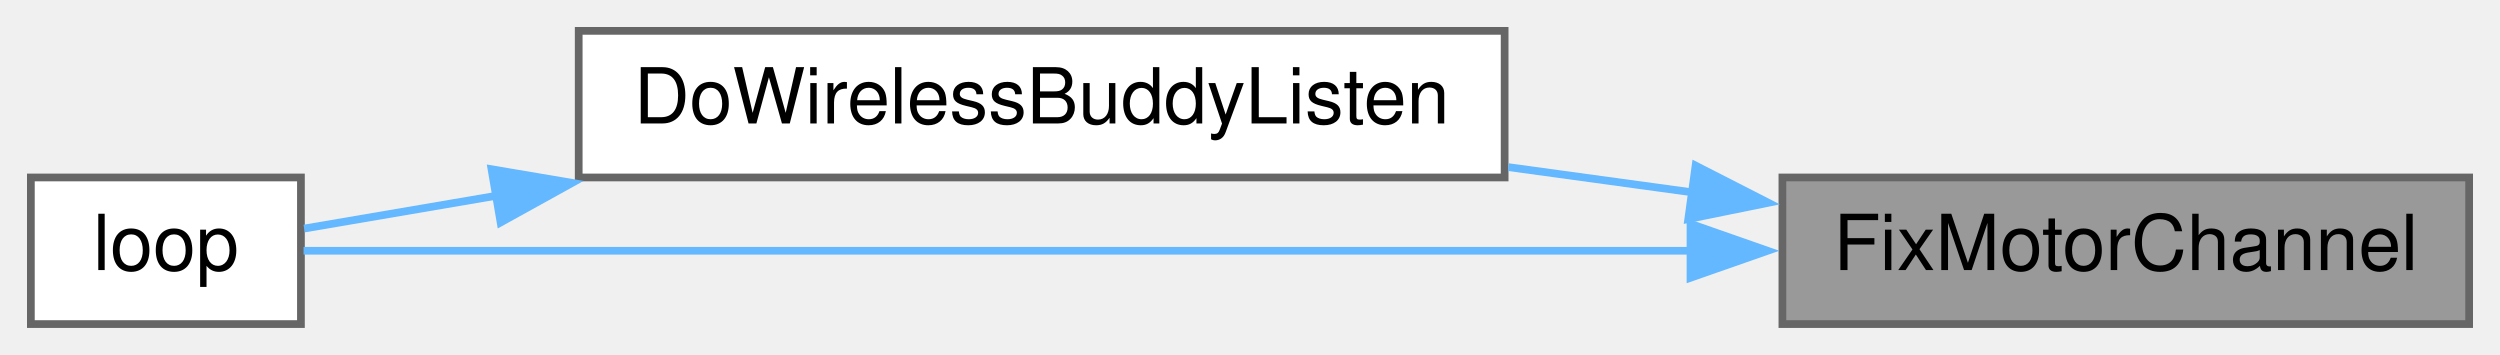
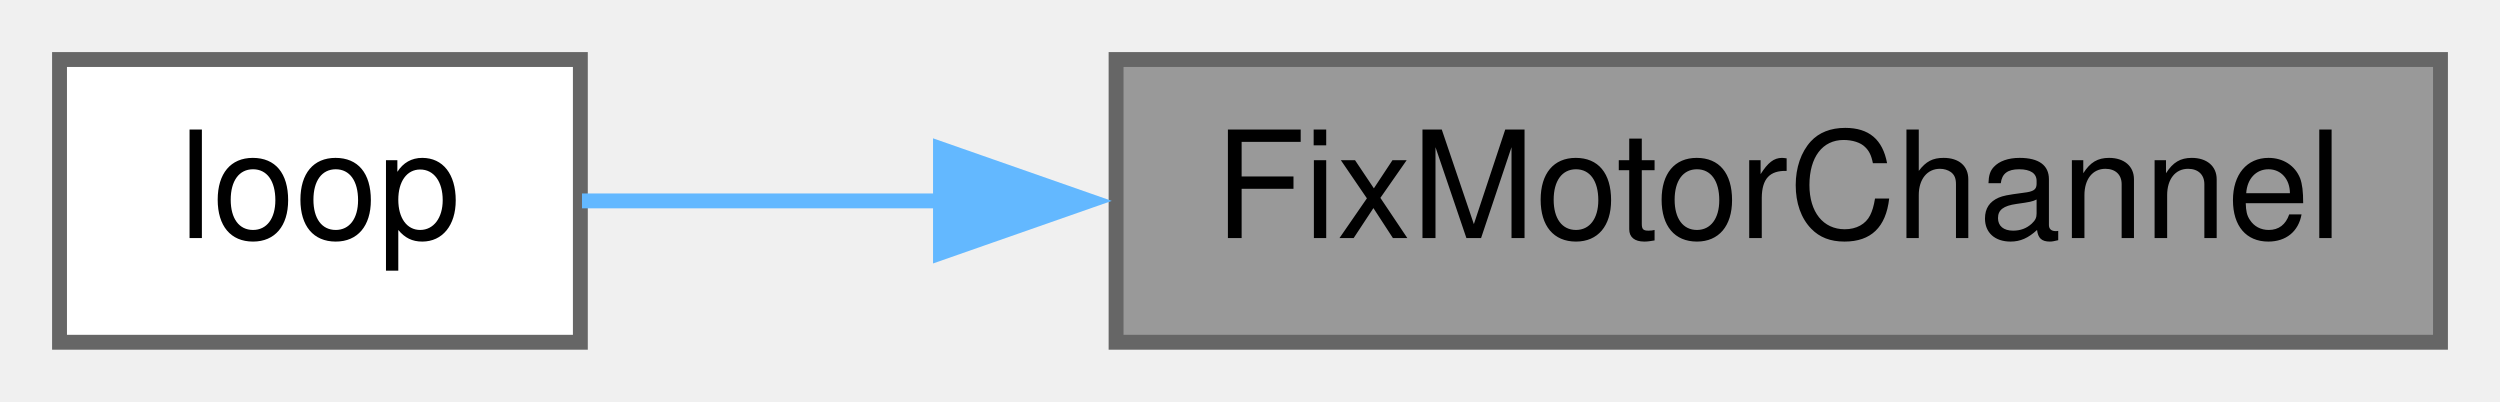
- <svg xmlns="http://www.w3.org/2000/svg" xmlns:xlink="http://www.w3.org/1999/xlink" width="324pt" height="46pt" viewBox="0.00 0.00 324.00 46.00">
-   <g id="graph0" class="graph" transform="scale(1 1) rotate(0) translate(4 42)">
+ <svg xmlns="http://www.w3.org/2000/svg" xmlns:xlink="http://www.w3.org/1999/xlink" width="168pt" height="27pt" viewBox="0.00 0.00 168.00 27.00">
+   <g id="graph0" class="graph" transform="scale(1 1) rotate(0) translate(4 23)">
    <g id="node1" class="node">
      <g id="a_node1">
        <a xlink:title=" ">
-           <polygon fill="#999999" stroke="#666666" points="316,-19 227,-19 227,0 316,0 316,-19" />
-           <text text-anchor="middle" x="271.5" y="-7" font-family="Helvetica,sans-Serif" font-size="10.00">FixMotorChannel</text>
+           <polygon fill="#999999" stroke="#666666" points="160,-19 71,-19 71,0 160,0 160,-19" />
+           <text text-anchor="middle" x="115.5" y="-7" font-family="Helvetica,sans-Serif" font-size="10.00">FixMotorChannel</text>
        </a>
      </g>
    </g>
    <g id="node2" class="node">
      <g id="a_node2">
-         <a xlink:href="TransmitterCode_2src_2main_8cpp.html#ad2c7ed441d88f2a2b2fca83ff61e714d" target="_top" xlink:title=" ">
-           <polygon fill="white" stroke="#666666" points="191,-38 71,-38 71,-19 191,-19 191,-38" />
-           <text text-anchor="middle" x="131" y="-26" font-family="Helvetica,sans-Serif" font-size="10.00">DoWirelessBuddyListen</text>
-         </a>
-       </g>
-     </g>
-     <g id="edge1" class="edge">
-       <path fill="none" stroke="#63b8ff" d="M215.4,-17.06C207.54,-18.14 199.43,-19.25 191.49,-20.34" />
-       <polygon fill="#63b8ff" stroke="#63b8ff" points="215.75,-20.54 225.18,-15.72 214.8,-13.61 215.75,-20.54" />
-     </g>
-     <g id="node3" class="node">
-       <g id="a_node3">
        <a xlink:href="TransmitterCode_2src_2main_8cpp.html#ad3cb30894c94eb016e98bdcaa899ac86" target="_top" xlink:title=" ">
          <polygon fill="white" stroke="#666666" points="35,-19 0,-19 0,0 35,0 35,-19" />
          <text text-anchor="middle" x="17.5" y="-7" font-family="Helvetica,sans-Serif" font-size="10.00">loop</text>
        </a>
      </g>
    </g>
-     <g id="edge3" class="edge">
-       <path fill="none" stroke="#63b8ff" d="M215.18,-9.5C157.79,-9.5 71.47,-9.5 35.34,-9.5" />
-       <polygon fill="#63b8ff" stroke="#63b8ff" points="215.09,-13 225.09,-9.5 215.09,-6 215.09,-13" />
-     </g>
-     <g id="edge2" class="edge">
-       <path fill="none" stroke="#63b8ff" d="M60.55,-16.67C51.26,-15.08 42.51,-13.59 35.42,-12.38" />
-       <polygon fill="#63b8ff" stroke="#63b8ff" points="59.7,-20.07 70.15,-18.3 60.88,-13.17 59.7,-20.07" />
+     <g id="edge1" class="edge">
+       <path fill="none" stroke="#63b8ff" d="M59.43,-9.5C50.58,-9.5 42.07,-9.5 35.11,-9.5" />
+       <polygon fill="#63b8ff" stroke="#63b8ff" points="59.2,-13 69.2,-9.5 59.2,-6 59.2,-13" />
    </g>
  </g>
</svg>
